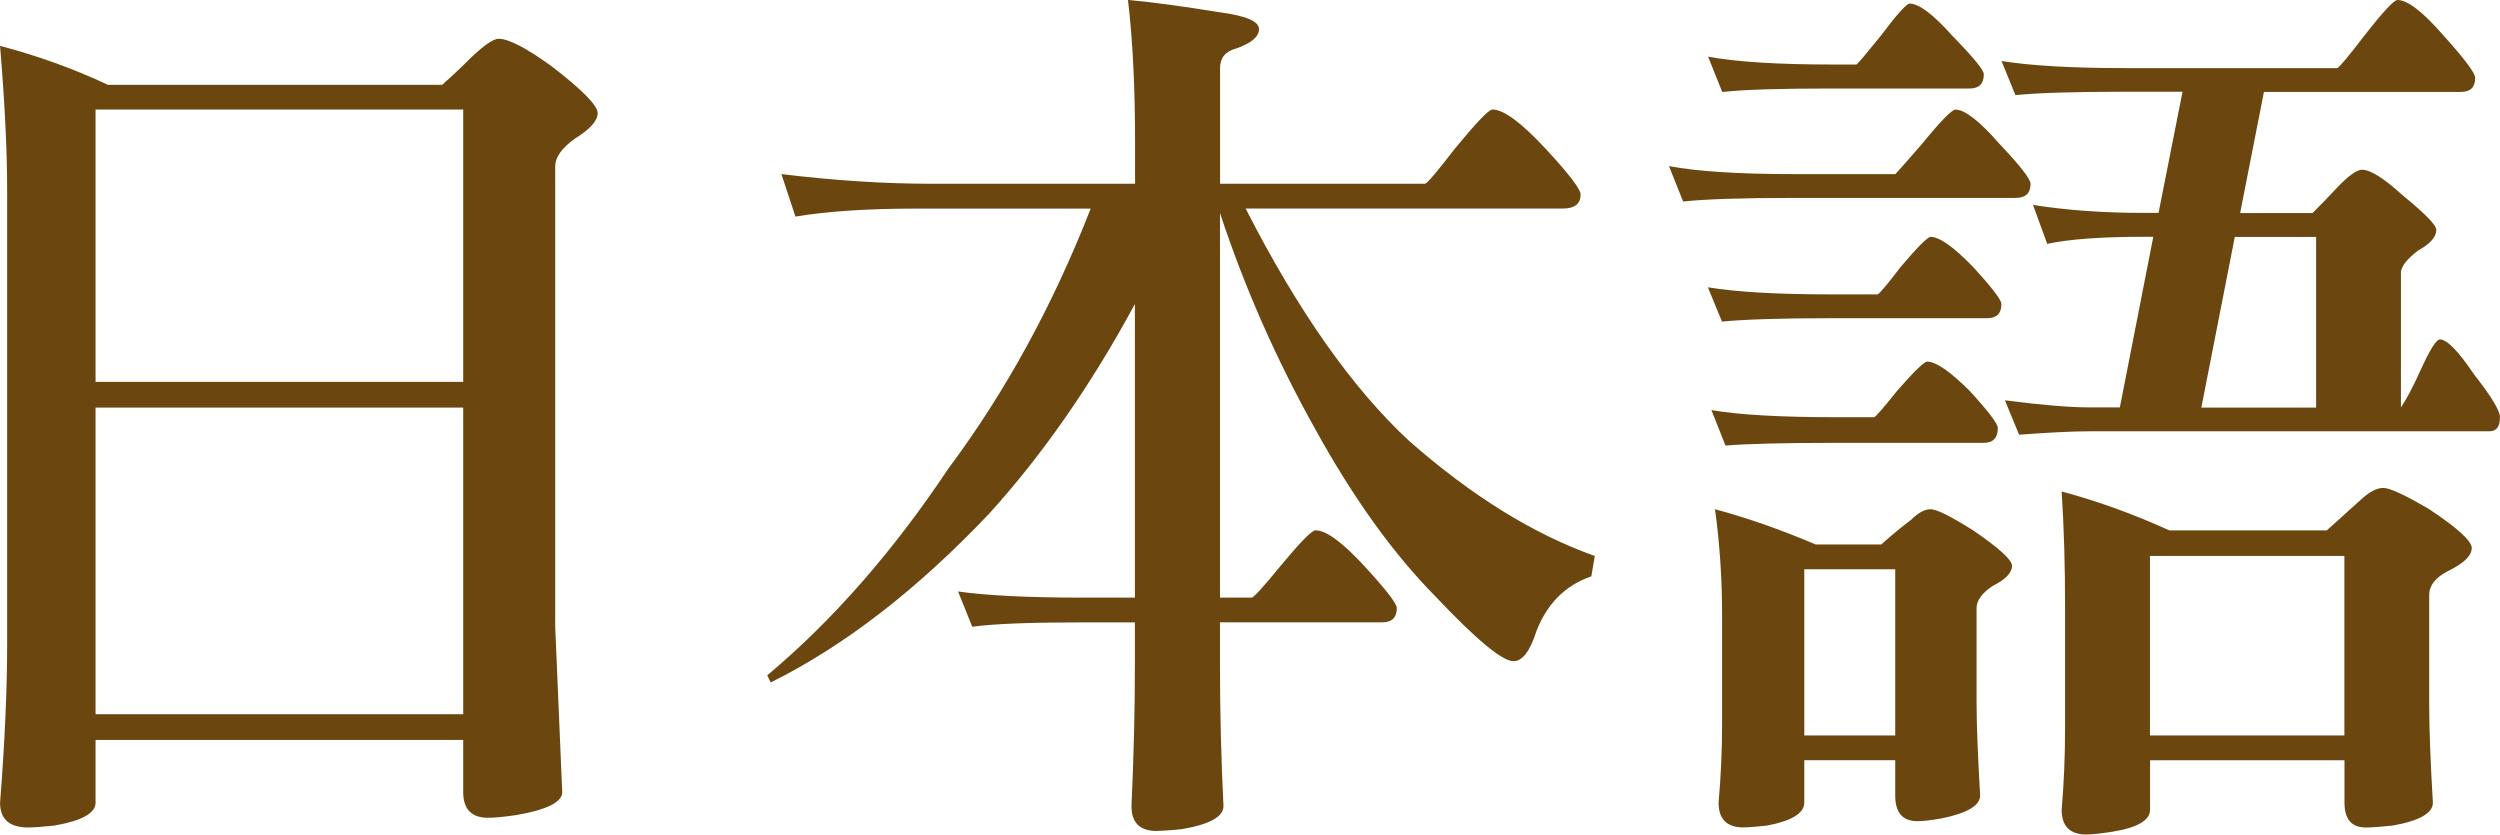
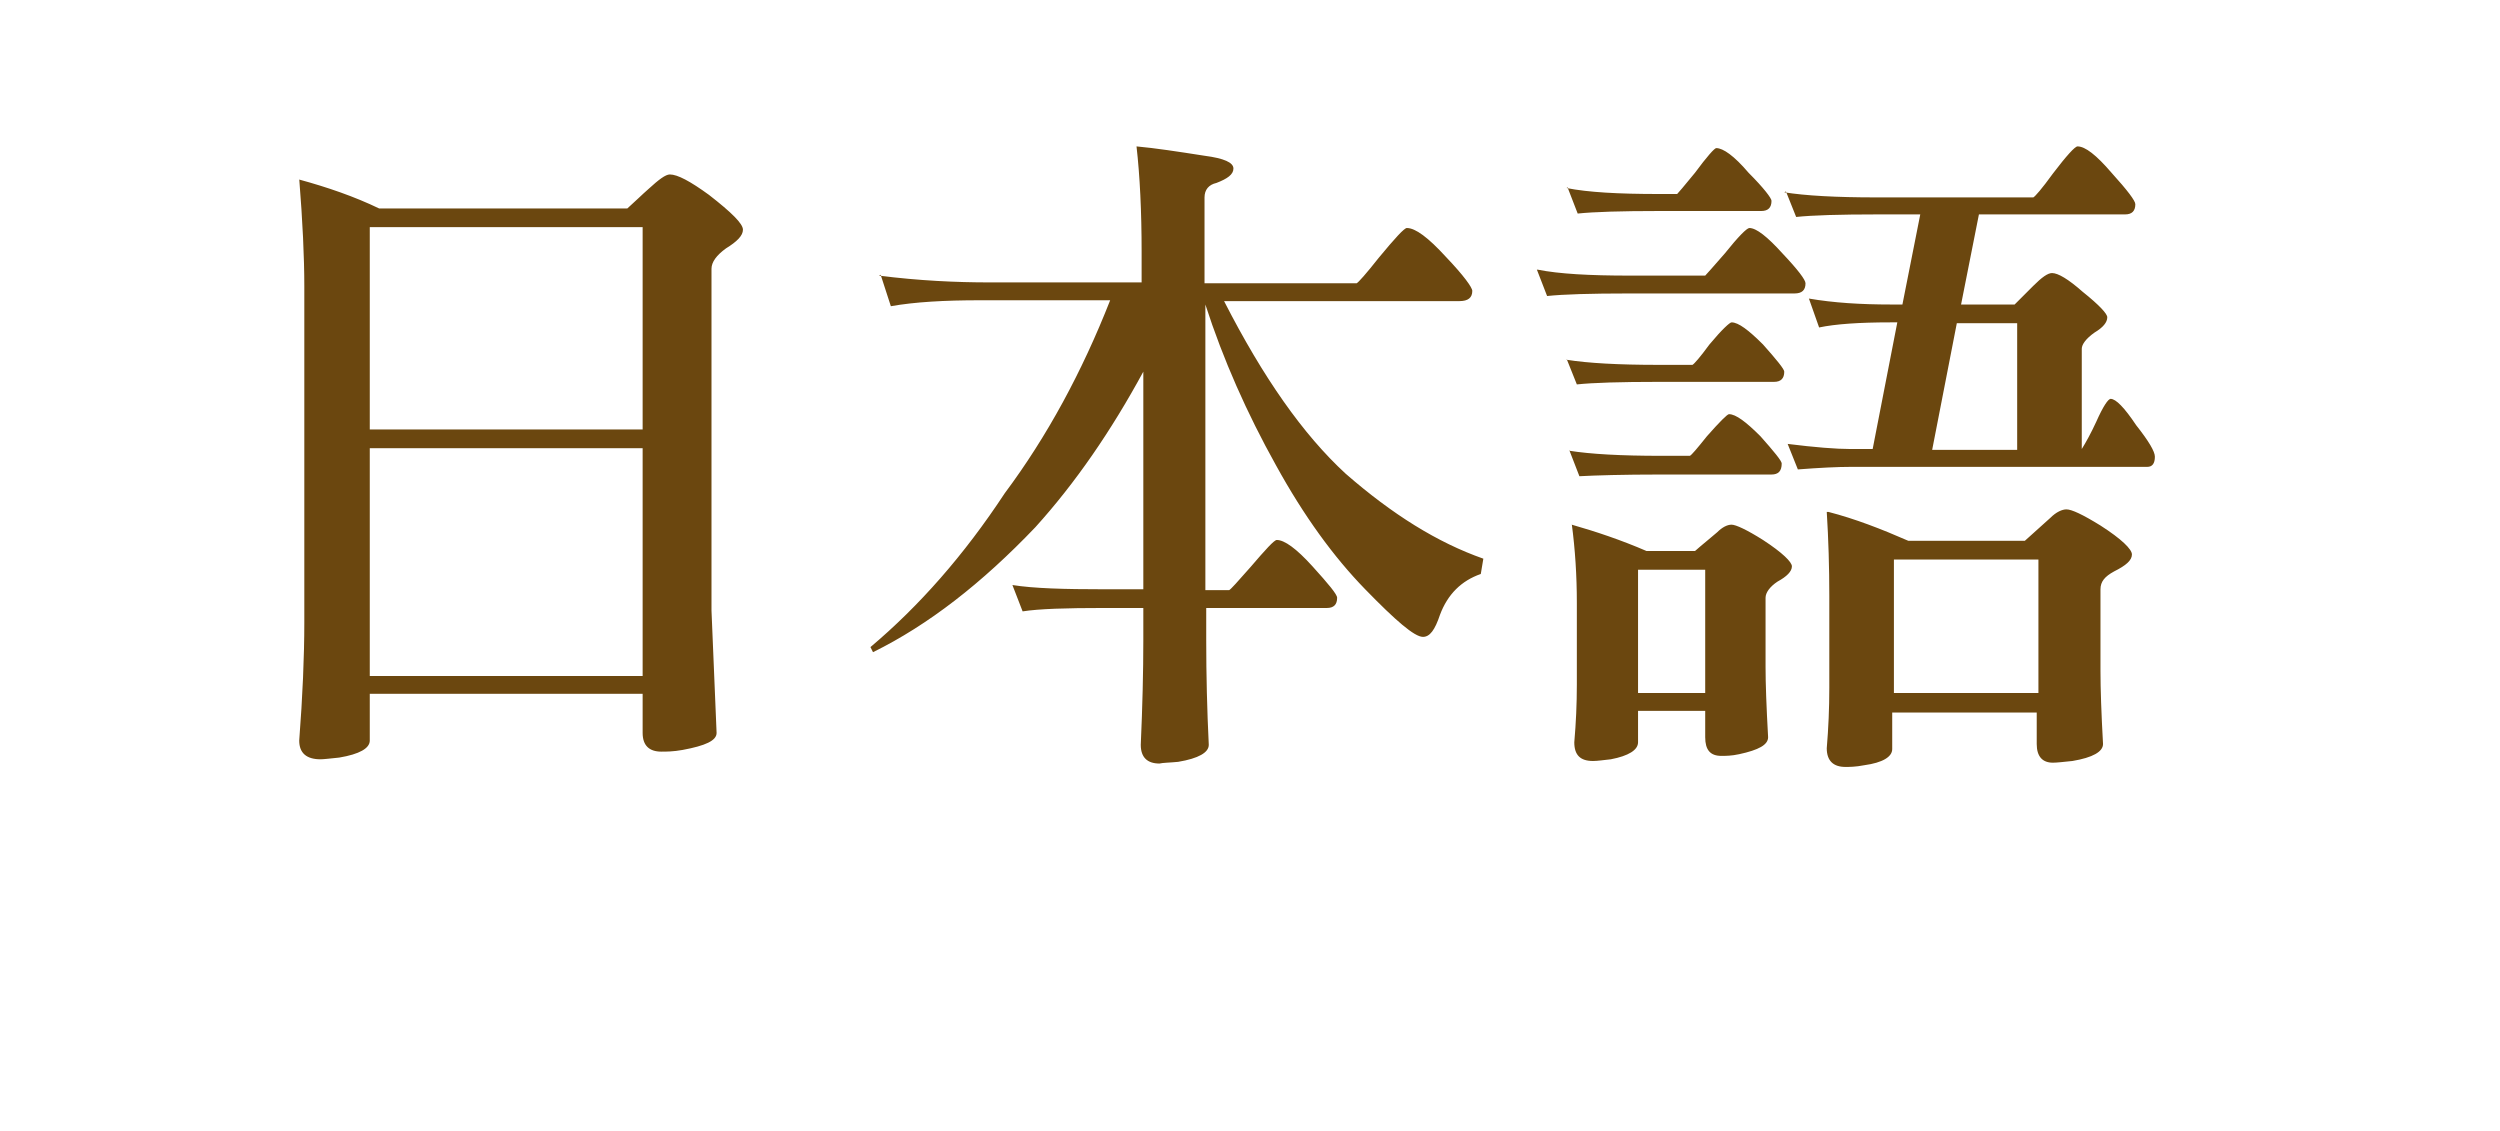
- <svg xmlns="http://www.w3.org/2000/svg" xml:space="preserve" width="6.235mm" height="2.081mm" version="1.1" style="shape-rendering:geometricPrecision; text-rendering:geometricPrecision; image-rendering:optimizeQuality; fill-rule:evenodd; clip-rule:evenodd" viewBox="0 0 285.58 95.32">
+ <svg xmlns="http://www.w3.org/2000/svg" xml:space="preserve" width="8.4mm" height="3.8mm" version="1.1" style="shape-rendering:geometricPrecision; text-rendering:geometricPrecision; image-rendering:optimizeQuality; fill-rule:evenodd; clip-rule:evenodd" viewBox="0 0 29.41 13.3">
  <defs>
    <style type="text/css">
   
-     .fil0 {fill:#6B470F;fill-rule:nonzero}
+     .fil0 {fill:none}
+     .fil1 {fill:#6B470F;fill-rule:nonzero}
   
  </style>
  </defs>
  <g id="Layer_x0020_1">
-     <g id="_1458491832">
-       <path class="fil0" d="M-0 5.24c4.37,1.15 8.48,2.64 12.32,4.45l38.18 0c1.21,-1.07 2.28,-2.08 3.22,-3.03 1.55,-1.48 2.62,-2.23 3.24,-2.23 1.14,0 3.16,1.05 6.05,3.14 3.5,2.69 5.26,4.48 5.26,5.36 0,0.86 -0.88,1.85 -2.64,2.93 -1.47,1.07 -2.21,2.12 -2.21,3.12l0 52.62 0.8 18.89c0,1.14 -1.75,2.02 -5.24,2.62 -1.42,0.21 -2.5,0.31 -3.24,0.31 -1.88,0 -2.83,-0.98 -2.83,-2.93l0 -5.96 -42 0 0 7.17c0,1.2 -1.59,2.08 -4.76,2.62 -1.34,0.13 -2.31,0.21 -2.93,0.21 -2.15,0 -3.22,-0.95 -3.22,-2.83 0.54,-6.86 0.81,-12.93 0.81,-18.19l0 -51.7c0,-4.57 -0.27,-10.1 -0.81,-16.56zm10.91 76.35l42 0 0 -35.03 -42 0 0 35.03zm0 -37.97l42 0 0 -31.11 -42 0 0 31.11zm78.37 -23.73c6.18,0.75 11.84,1.1 16.96,1.1l23.42 0 0 -4.74c0,-6.19 -0.26,-11.62 -0.81,-16.26 2.84,0.26 6.34,0.74 10.52,1.42 2.96,0.39 4.45,1.03 4.45,1.91 0,0.88 -0.88,1.62 -2.64,2.23 -1.21,0.33 -1.81,1.07 -1.81,2.22l0 13.22 23.42 0c0.27,-0.07 1.38,-1.38 3.34,-3.93 2.49,-3.03 3.93,-4.55 4.35,-4.55 1.28,0 3.29,1.48 6.05,4.45 2.68,2.89 4.03,4.65 4.03,5.25 0,1.07 -0.67,1.61 -2.02,1.61l-36.25 0c5.98,11.72 12.22,20.57 18.69,26.56 7.13,6.27 14.2,10.65 21.2,13.13l-0.4 2.33c-2.96,1.02 -5.05,3.11 -6.27,6.26 -0.72,2.29 -1.6,3.43 -2.62,3.43 -1.28,0 -4.24,-2.45 -8.88,-7.36 -4.86,-4.91 -9.43,-11.29 -13.74,-19.1 -4.45,-7.95 -8.08,-16.18 -10.91,-24.73l0 43.93 3.64 0c0.26,-0.06 1.34,-1.25 3.22,-3.55 2.29,-2.76 3.63,-4.14 4.05,-4.14 1.2,0 3.05,1.34 5.55,4.05 2.48,2.69 3.74,4.31 3.74,4.84 0,1.07 -0.55,1.62 -1.62,1.62l-18.58 0 0 4.95c0,5.38 0.14,10.74 0.4,16.04 0,1.22 -1.59,2.1 -4.75,2.64 -1.34,0.14 -2.33,0.19 -2.93,0.21 -1.88,-0.02 -2.83,-0.95 -2.83,-2.84 0.27,-5.91 0.39,-11.27 0.39,-16.04l0 -4.95 -6.05 0c-5.93,0 -10.1,0.16 -12.53,0.5l-1.62 -4.03c3.24,0.46 7.95,0.7 14.15,0.7l6.05 0 0 -33.54c-4.98,9.22 -10.53,17.2 -16.64,23.94 -8.23,8.68 -16.53,15.11 -24.96,19.29l-0.4 -0.81c7.46,-6.26 14.37,-14.13 20.7,-23.63 6.53,-8.76 11.94,-18.65 16.25,-29.69l-19.99 0c-5.51,0 -10.1,0.31 -13.74,0.91l-1.6 -4.85zm105.82 -13.42c3.24,0.6 7.95,0.9 14.15,0.9l2.82 0c0.19,-0.12 1.1,-1.21 2.73,-3.22 1.88,-2.5 3,-3.74 3.33,-3.74 1.09,0 2.73,1.24 4.95,3.74 2.36,2.41 3.54,3.86 3.54,4.34 0,1.07 -0.54,1.62 -1.6,1.62l-15.75 0c-5.86,0 -10.04,0.12 -12.53,0.4l-1.62 -4.04zm-4.44 12.51c3.24,0.6 7.94,0.91 14.14,0.91l11.71 0c0.21,-0.21 1.22,-1.34 3.03,-3.43 2.15,-2.63 3.43,-3.94 3.84,-3.94 1.07,0 2.76,1.31 5.05,3.94 2.36,2.49 3.53,4 3.53,4.53 0,1.09 -0.57,1.62 -1.72,1.62l-25.44 0c-5.86,0 -10.03,0.14 -12.53,0.41l-1.62 -4.05zm4.44 13.84c3.24,0.54 7.95,0.81 14.15,0.81l5.24 0c0.27,-0.14 1.15,-1.19 2.63,-3.14 1.95,-2.29 3.08,-3.43 3.43,-3.43 1,0 2.62,1.14 4.84,3.43 2.16,2.36 3.24,3.77 3.24,4.24 0,1.09 -0.55,1.62 -1.62,1.62l-17.77 0c-5.86,0 -10.04,0.14 -12.53,0.39l-1.62 -3.93zm0.41 14.03c3.22,0.55 7.95,0.81 14.13,0.81l4.45 0c0.21,-0.07 1.07,-1.07 2.62,-3.01 1.95,-2.23 3.1,-3.34 3.43,-3.34 1.02,0 2.63,1.12 4.86,3.34 2.15,2.34 3.22,3.76 3.22,4.24 0,1.14 -0.54,1.7 -1.62,1.7l-16.96 0c-5.93,0 -10.1,0.11 -12.53,0.31l-1.61 -4.05zm0.4 11.32c3.71,1 7.55,2.35 11.51,4.03l7.48 0c1.2,-1.07 2.34,-2.02 3.43,-2.83 0.81,-0.81 1.55,-1.2 2.22,-1.2 0.67,0 2.29,0.81 4.84,2.41 2.96,2.02 4.45,3.38 4.45,4.05 0,0.81 -0.74,1.57 -2.22,2.31 -1.2,0.81 -1.83,1.65 -1.83,2.53l0 10.6c0,2.57 0.14,6.17 0.41,10.81 0,1.14 -1.48,2.02 -4.44,2.62 -1.21,0.21 -2.13,0.31 -2.73,0.31 -1.69,0 -2.53,-0.98 -2.53,-2.93l0 -4.04 -10.39 0 0 4.85c0,1.2 -1.42,2.08 -4.24,2.62 -1.21,0.13 -2.12,0.21 -2.72,0.21 -1.9,0 -2.83,-0.95 -2.83,-2.83 0.26,-2.96 0.4,-5.93 0.4,-8.89l0 -12.51c0,-4.17 -0.27,-8.22 -0.81,-12.11zm10.2 25.85l10.39 0 0 -18.99 -10.39 0 0 18.99zm22.53 -77.05c3.29,0.53 8,0.81 14.13,0.81l24.23 0c0.27,-0.14 1.28,-1.34 3.04,-3.64 2.15,-2.76 3.43,-4.14 3.84,-4.14 1.14,0 2.89,1.34 5.24,4.04 2.43,2.69 3.63,4.31 3.63,4.84 0,1.09 -0.53,1.62 -1.62,1.62l-22.51 0 -2.72 13.84 8.27 0c1.02,-1.02 1.95,-1.98 2.83,-2.93 1.28,-1.34 2.23,-2.02 2.83,-2.02 0.95,0 2.5,0.97 4.65,2.93 2.55,2.09 3.83,3.39 3.83,3.93 0,0.81 -0.67,1.58 -2.02,2.33 -1.27,0.95 -1.95,1.77 -2.02,2.51l0 15.46c0.67,-1.02 1.42,-2.43 2.23,-4.24 1.07,-2.36 1.81,-3.54 2.22,-3.54 0.81,0 2.12,1.35 3.93,4.04 1.96,2.5 2.93,4.1 2.93,4.84 0,1.09 -0.39,1.62 -1.2,1.62l-45.66 0c-2.02,0 -4.7,0.14 -8.07,0.39l-1.62 -3.93c4.17,0.54 7.41,0.81 9.68,0.81l3.45 0 3.82 -19.49 -1.1 0c-4.84,0 -8.51,0.27 -11.02,0.81l-1.62 -4.45c3.77,0.6 7.98,0.91 12.63,0.91l1.71 0 2.74 -13.84 -6.56 0c-5.86,0 -10.04,0.13 -12.53,0.39l-1.6 -3.93zm22.82 39.59l13.12 0 0 -19.49 -9.29 0 -3.82 19.49zm-15.96 9.58c4.03,1.08 8.15,2.56 12.32,4.45l17.98 0c1.41,-1.28 2.72,-2.45 3.93,-3.54 0.95,-0.88 1.79,-1.31 2.53,-1.31 0.74,0 2.48,0.81 5.24,2.43 3.24,2.15 4.86,3.64 4.86,4.43 0,0.88 -0.91,1.76 -2.72,2.64 -1.43,0.74 -2.14,1.64 -2.14,2.72l0 12.53c0,2.76 0.14,6.5 0.42,11.21 0,1.2 -1.55,2.08 -4.65,2.62 -1.35,0.13 -2.34,0.21 -3.02,0.21 -1.62,0 -2.43,-0.95 -2.43,-2.83l0 -4.85 -22.21 0 0 5.66c0,1.2 -1.45,2.05 -4.34,2.51 -1.35,0.21 -2.33,0.31 -2.93,0.31 -1.88,0 -2.83,-0.94 -2.83,-2.82 0.27,-3.11 0.39,-6.21 0.39,-9.29l0 -14.15c0,-4.43 -0.12,-8.74 -0.39,-12.93zm10.1 27.88l22.21 0 0 -20.51 -22.21 0 0 20.51z" />
+     <polygon class="fil0" points="-0,0 29.41,0 29.41,13.3 -0,13.3 " />
+   </g>
+   <g id="Layer_x0020_1_0">
+     <g id="_950757768">
+       <path class="fil1" d="M3.52 2.11c0.33,0.09 0.65,0.2 0.94,0.34l2.92 0c0.09,-0.08 0.17,-0.16 0.25,-0.23 0.12,-0.11 0.2,-0.17 0.25,-0.17 0.09,0 0.24,0.08 0.46,0.24 0.27,0.21 0.4,0.34 0.4,0.41 0,0.07 -0.07,0.14 -0.2,0.22 -0.11,0.08 -0.17,0.16 -0.17,0.24l0 4.02 0.06 1.44c0,0.09 -0.13,0.15 -0.4,0.2 -0.11,0.02 -0.19,0.02 -0.25,0.02 -0.14,0 -0.22,-0.07 -0.22,-0.22l0 -0.46 -3.21 0 0 0.55c0,0.09 -0.12,0.16 -0.36,0.2 -0.1,0.01 -0.18,0.02 -0.22,0.02 -0.16,0 -0.25,-0.07 -0.25,-0.22 0.04,-0.52 0.06,-0.99 0.06,-1.39l0 -3.95c0,-0.35 -0.02,-0.77 -0.06,-1.27l0 0zm0.83 5.84l3.21 0 0 -2.68 -3.21 0 0 2.68zm0 -2.9l3.21 0 0 -2.38 -3.21 0 0 2.38zm5.99 -1.81c0.47,0.06 0.91,0.08 1.3,0.08l1.79 0 0 -0.36c0,-0.47 -0.02,-0.89 -0.06,-1.24 0.22,0.02 0.48,0.06 0.8,0.11 0.23,0.03 0.34,0.08 0.34,0.15 0,0.07 -0.07,0.12 -0.2,0.17 -0.09,0.02 -0.14,0.08 -0.14,0.17l0 1.01 1.79 0c0.02,-0.01 0.11,-0.11 0.26,-0.3 0.19,-0.23 0.3,-0.35 0.33,-0.35 0.1,0 0.25,0.11 0.46,0.34 0.21,0.22 0.31,0.36 0.31,0.4 0,0.08 -0.05,0.12 -0.15,0.12l-2.77 0c0.46,0.9 0.93,1.57 1.43,2.03 0.55,0.48 1.08,0.81 1.62,1l-0.03 0.18c-0.23,0.08 -0.39,0.24 -0.48,0.48 -0.06,0.18 -0.12,0.26 -0.2,0.26 -0.1,0 -0.32,-0.19 -0.68,-0.56 -0.37,-0.38 -0.72,-0.86 -1.05,-1.46 -0.34,-0.61 -0.62,-1.24 -0.83,-1.89l0 3.36 0.28 0c0.02,-0.01 0.1,-0.1 0.25,-0.27 0.18,-0.21 0.28,-0.32 0.31,-0.32 0.09,0 0.23,0.1 0.42,0.31 0.19,0.21 0.29,0.33 0.29,0.37 0,0.08 -0.04,0.12 -0.12,0.12l-1.42 0 0 0.38c0,0.41 0.01,0.82 0.03,1.23 0,0.09 -0.12,0.16 -0.36,0.2 -0.1,0.01 -0.18,0.01 -0.22,0.02 -0.14,-0 -0.22,-0.07 -0.22,-0.22 0.02,-0.45 0.03,-0.86 0.03,-1.23l0 -0.38 -0.46 0c-0.45,0 -0.77,0.01 -0.96,0.04l-0.12 -0.31c0.25,0.04 0.61,0.05 1.08,0.05l0.46 0 0 -2.56c-0.38,0.7 -0.8,1.31 -1.27,1.83 -0.63,0.66 -1.26,1.15 -1.91,1.47l-0.03 -0.06c0.57,-0.48 1.1,-1.08 1.58,-1.81 0.5,-0.67 0.91,-1.43 1.24,-2.27l-1.53 0c-0.42,0 -0.77,0.02 -1.05,0.07l-0.12 -0.37 -0 0zm8.09 -1.03c0.25,0.05 0.61,0.07 1.08,0.07l0.22 0c0.01,-0.01 0.08,-0.09 0.21,-0.25 0.14,-0.19 0.23,-0.29 0.25,-0.29 0.08,0 0.21,0.09 0.38,0.29 0.18,0.18 0.27,0.3 0.27,0.33 0,0.08 -0.04,0.12 -0.12,0.12l-1.2 0c-0.45,0 -0.77,0.01 -0.96,0.03l-0.12 -0.31 0 0zm-0.34 0.96c0.25,0.05 0.61,0.07 1.08,0.07l0.89 0c0.02,-0.02 0.09,-0.1 0.23,-0.26 0.16,-0.2 0.26,-0.3 0.29,-0.3 0.08,0 0.21,0.1 0.39,0.3 0.18,0.19 0.27,0.31 0.27,0.35 0,0.08 -0.04,0.12 -0.13,0.12l-1.95 0c-0.45,0 -0.77,0.01 -0.96,0.03l-0.12 -0.31 0 0zm0.34 1.06c0.25,0.04 0.61,0.06 1.08,0.06l0.4 0c0.02,-0.01 0.09,-0.09 0.2,-0.24 0.15,-0.18 0.24,-0.26 0.26,-0.26 0.08,0 0.2,0.09 0.37,0.26 0.16,0.18 0.25,0.29 0.25,0.32 0,0.08 -0.04,0.12 -0.12,0.12l-1.36 0c-0.45,0 -0.77,0.01 -0.96,0.03l-0.12 -0.3 -0 -0zm0.03 1.07c0.25,0.04 0.61,0.06 1.08,0.06l0.34 0c0.02,-0.01 0.08,-0.08 0.2,-0.23 0.15,-0.17 0.24,-0.26 0.26,-0.26 0.08,0 0.2,0.09 0.37,0.26 0.16,0.18 0.25,0.29 0.25,0.32 0,0.09 -0.04,0.13 -0.12,0.13l-1.3 0c-0.45,0 -0.77,0.01 -0.96,0.02l-0.12 -0.31 -0 0zm0.03 0.87c0.28,0.08 0.58,0.18 0.88,0.31l0.57 0c0.09,-0.08 0.18,-0.15 0.26,-0.22 0.06,-0.06 0.12,-0.09 0.17,-0.09 0.05,0 0.18,0.06 0.37,0.18 0.23,0.15 0.34,0.26 0.34,0.31 0,0.06 -0.06,0.12 -0.17,0.18 -0.09,0.06 -0.14,0.13 -0.14,0.19l0 0.81c0,0.2 0.01,0.47 0.03,0.83 0,0.09 -0.11,0.15 -0.34,0.2 -0.09,0.02 -0.16,0.02 -0.21,0.02 -0.13,0 -0.19,-0.07 -0.19,-0.22l0 -0.31 -0.79 0 0 0.37c0,0.09 -0.11,0.16 -0.32,0.2 -0.09,0.01 -0.16,0.02 -0.21,0.02 -0.15,0 -0.22,-0.07 -0.22,-0.22 0.02,-0.23 0.03,-0.45 0.03,-0.68l0 -0.96c0,-0.32 -0.02,-0.63 -0.06,-0.93l0 0zm0.78 1.98l0.79 0 0 -1.45 -0.79 0 0 1.45zm1.72 -5.89c0.25,0.04 0.61,0.06 1.08,0.06l1.85 0c0.02,-0.01 0.1,-0.1 0.23,-0.28 0.16,-0.21 0.26,-0.32 0.29,-0.32 0.09,0 0.22,0.1 0.4,0.31 0.19,0.21 0.28,0.33 0.28,0.37 0,0.08 -0.04,0.12 -0.12,0.12l-1.72 0 -0.21 1.06 0.63 0c0.08,-0.08 0.15,-0.15 0.22,-0.22 0.1,-0.1 0.17,-0.15 0.22,-0.15 0.07,0 0.19,0.07 0.36,0.22 0.2,0.16 0.29,0.26 0.29,0.3 0,0.06 -0.05,0.12 -0.15,0.18 -0.1,0.07 -0.15,0.14 -0.15,0.19l0 1.18c0.05,-0.08 0.11,-0.19 0.17,-0.32 0.08,-0.18 0.14,-0.27 0.17,-0.27 0.06,0 0.16,0.1 0.3,0.31 0.15,0.19 0.22,0.31 0.22,0.37 0,0.08 -0.03,0.12 -0.09,0.12l-3.49 0c-0.15,0 -0.36,0.01 -0.62,0.03l-0.12 -0.3c0.32,0.04 0.57,0.06 0.74,0.06l0.26 0 0.29 -1.49 -0.08 0c-0.37,0 -0.65,0.02 -0.84,0.06l-0.12 -0.34c0.29,0.05 0.61,0.07 0.97,0.07l0.13 0 0.21 -1.06 -0.5 0c-0.45,0 -0.77,0.01 -0.96,0.03l-0.12 -0.3 0 0zm1.74 3.03l1 0 0 -1.49 -0.71 0 -0.29 1.49zm-1.22 0.73c0.31,0.08 0.62,0.2 0.94,0.34l1.37 0c0.11,-0.1 0.21,-0.19 0.3,-0.27 0.07,-0.07 0.14,-0.1 0.19,-0.1 0.06,0 0.19,0.06 0.4,0.19 0.25,0.16 0.37,0.28 0.37,0.34 0,0.07 -0.07,0.13 -0.21,0.2 -0.11,0.06 -0.16,0.12 -0.16,0.21l0 0.96c0,0.21 0.01,0.5 0.03,0.86 0,0.09 -0.12,0.16 -0.36,0.2 -0.1,0.01 -0.18,0.02 -0.23,0.02 -0.12,0 -0.19,-0.07 -0.19,-0.22l0 -0.37 -1.7 0 0 0.43c0,0.09 -0.11,0.16 -0.33,0.19 -0.1,0.02 -0.18,0.02 -0.22,0.02 -0.14,0 -0.22,-0.07 -0.22,-0.22 0.02,-0.24 0.03,-0.47 0.03,-0.71l0 -1.08c0,-0.34 -0.01,-0.67 -0.03,-0.99l0 -0zm0.77 2.13l1.7 0 0 -1.57 -1.7 0 0 1.57z" />
    </g>
  </g>
</svg>
